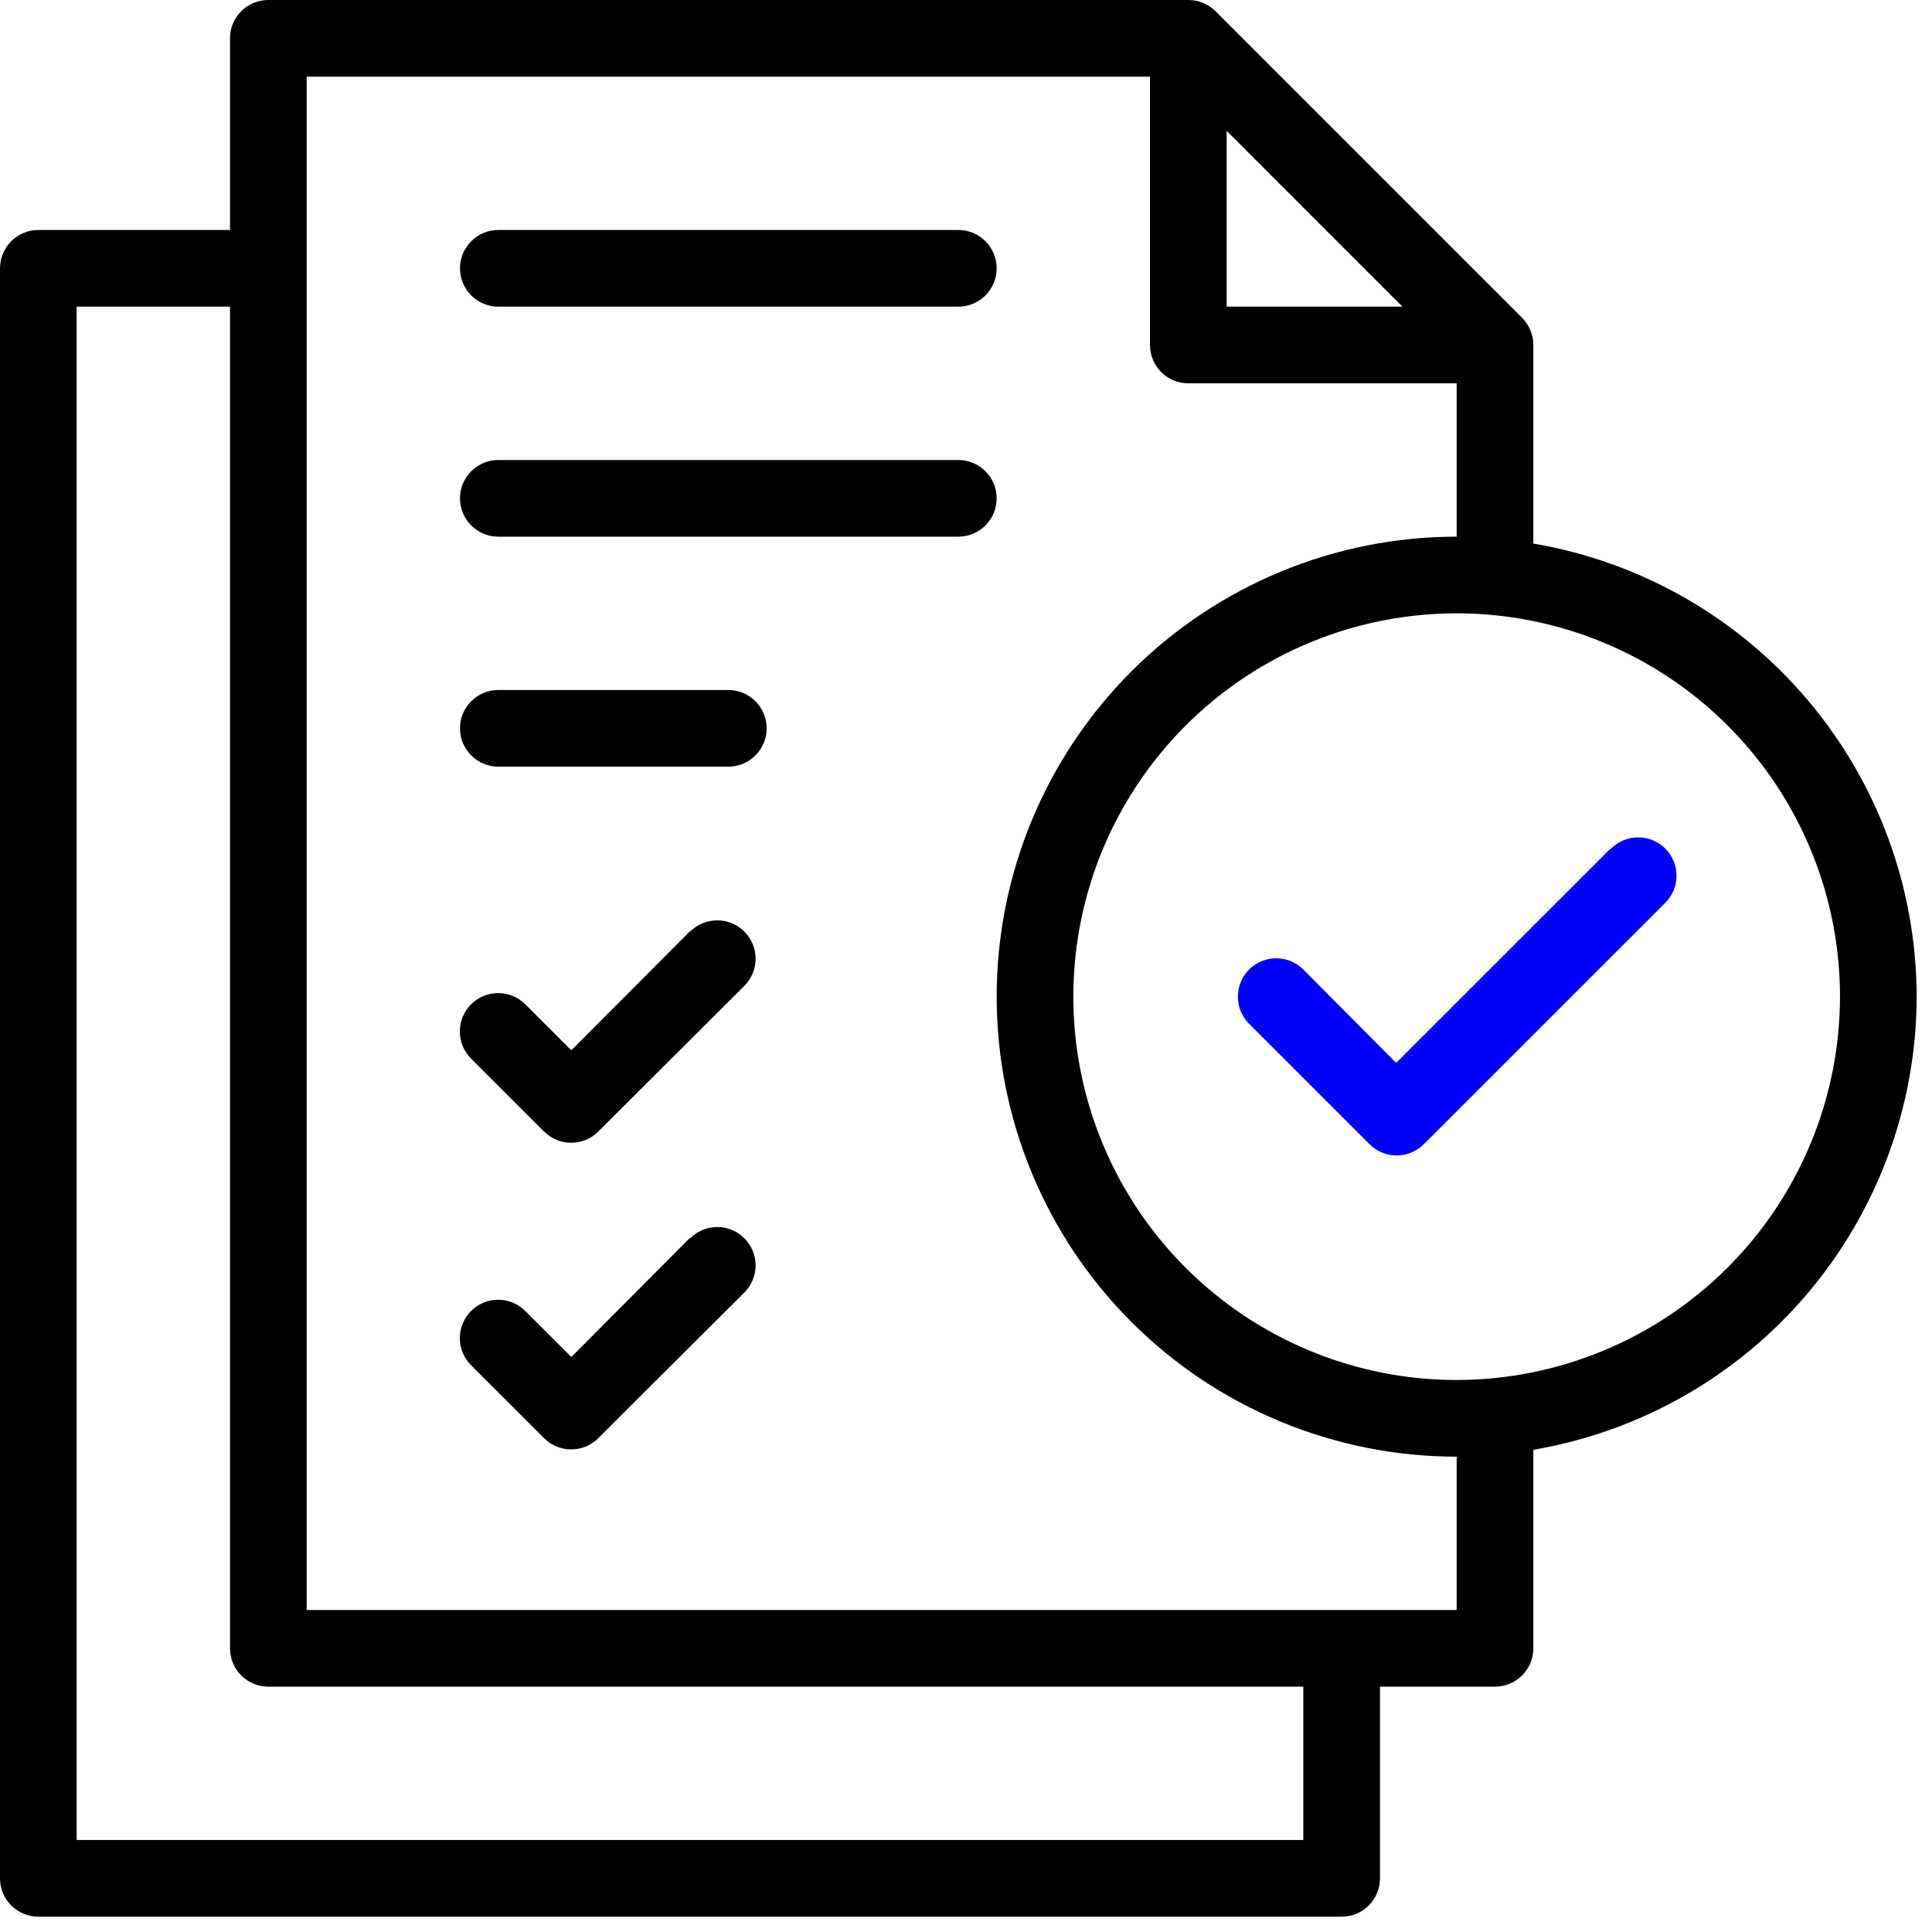
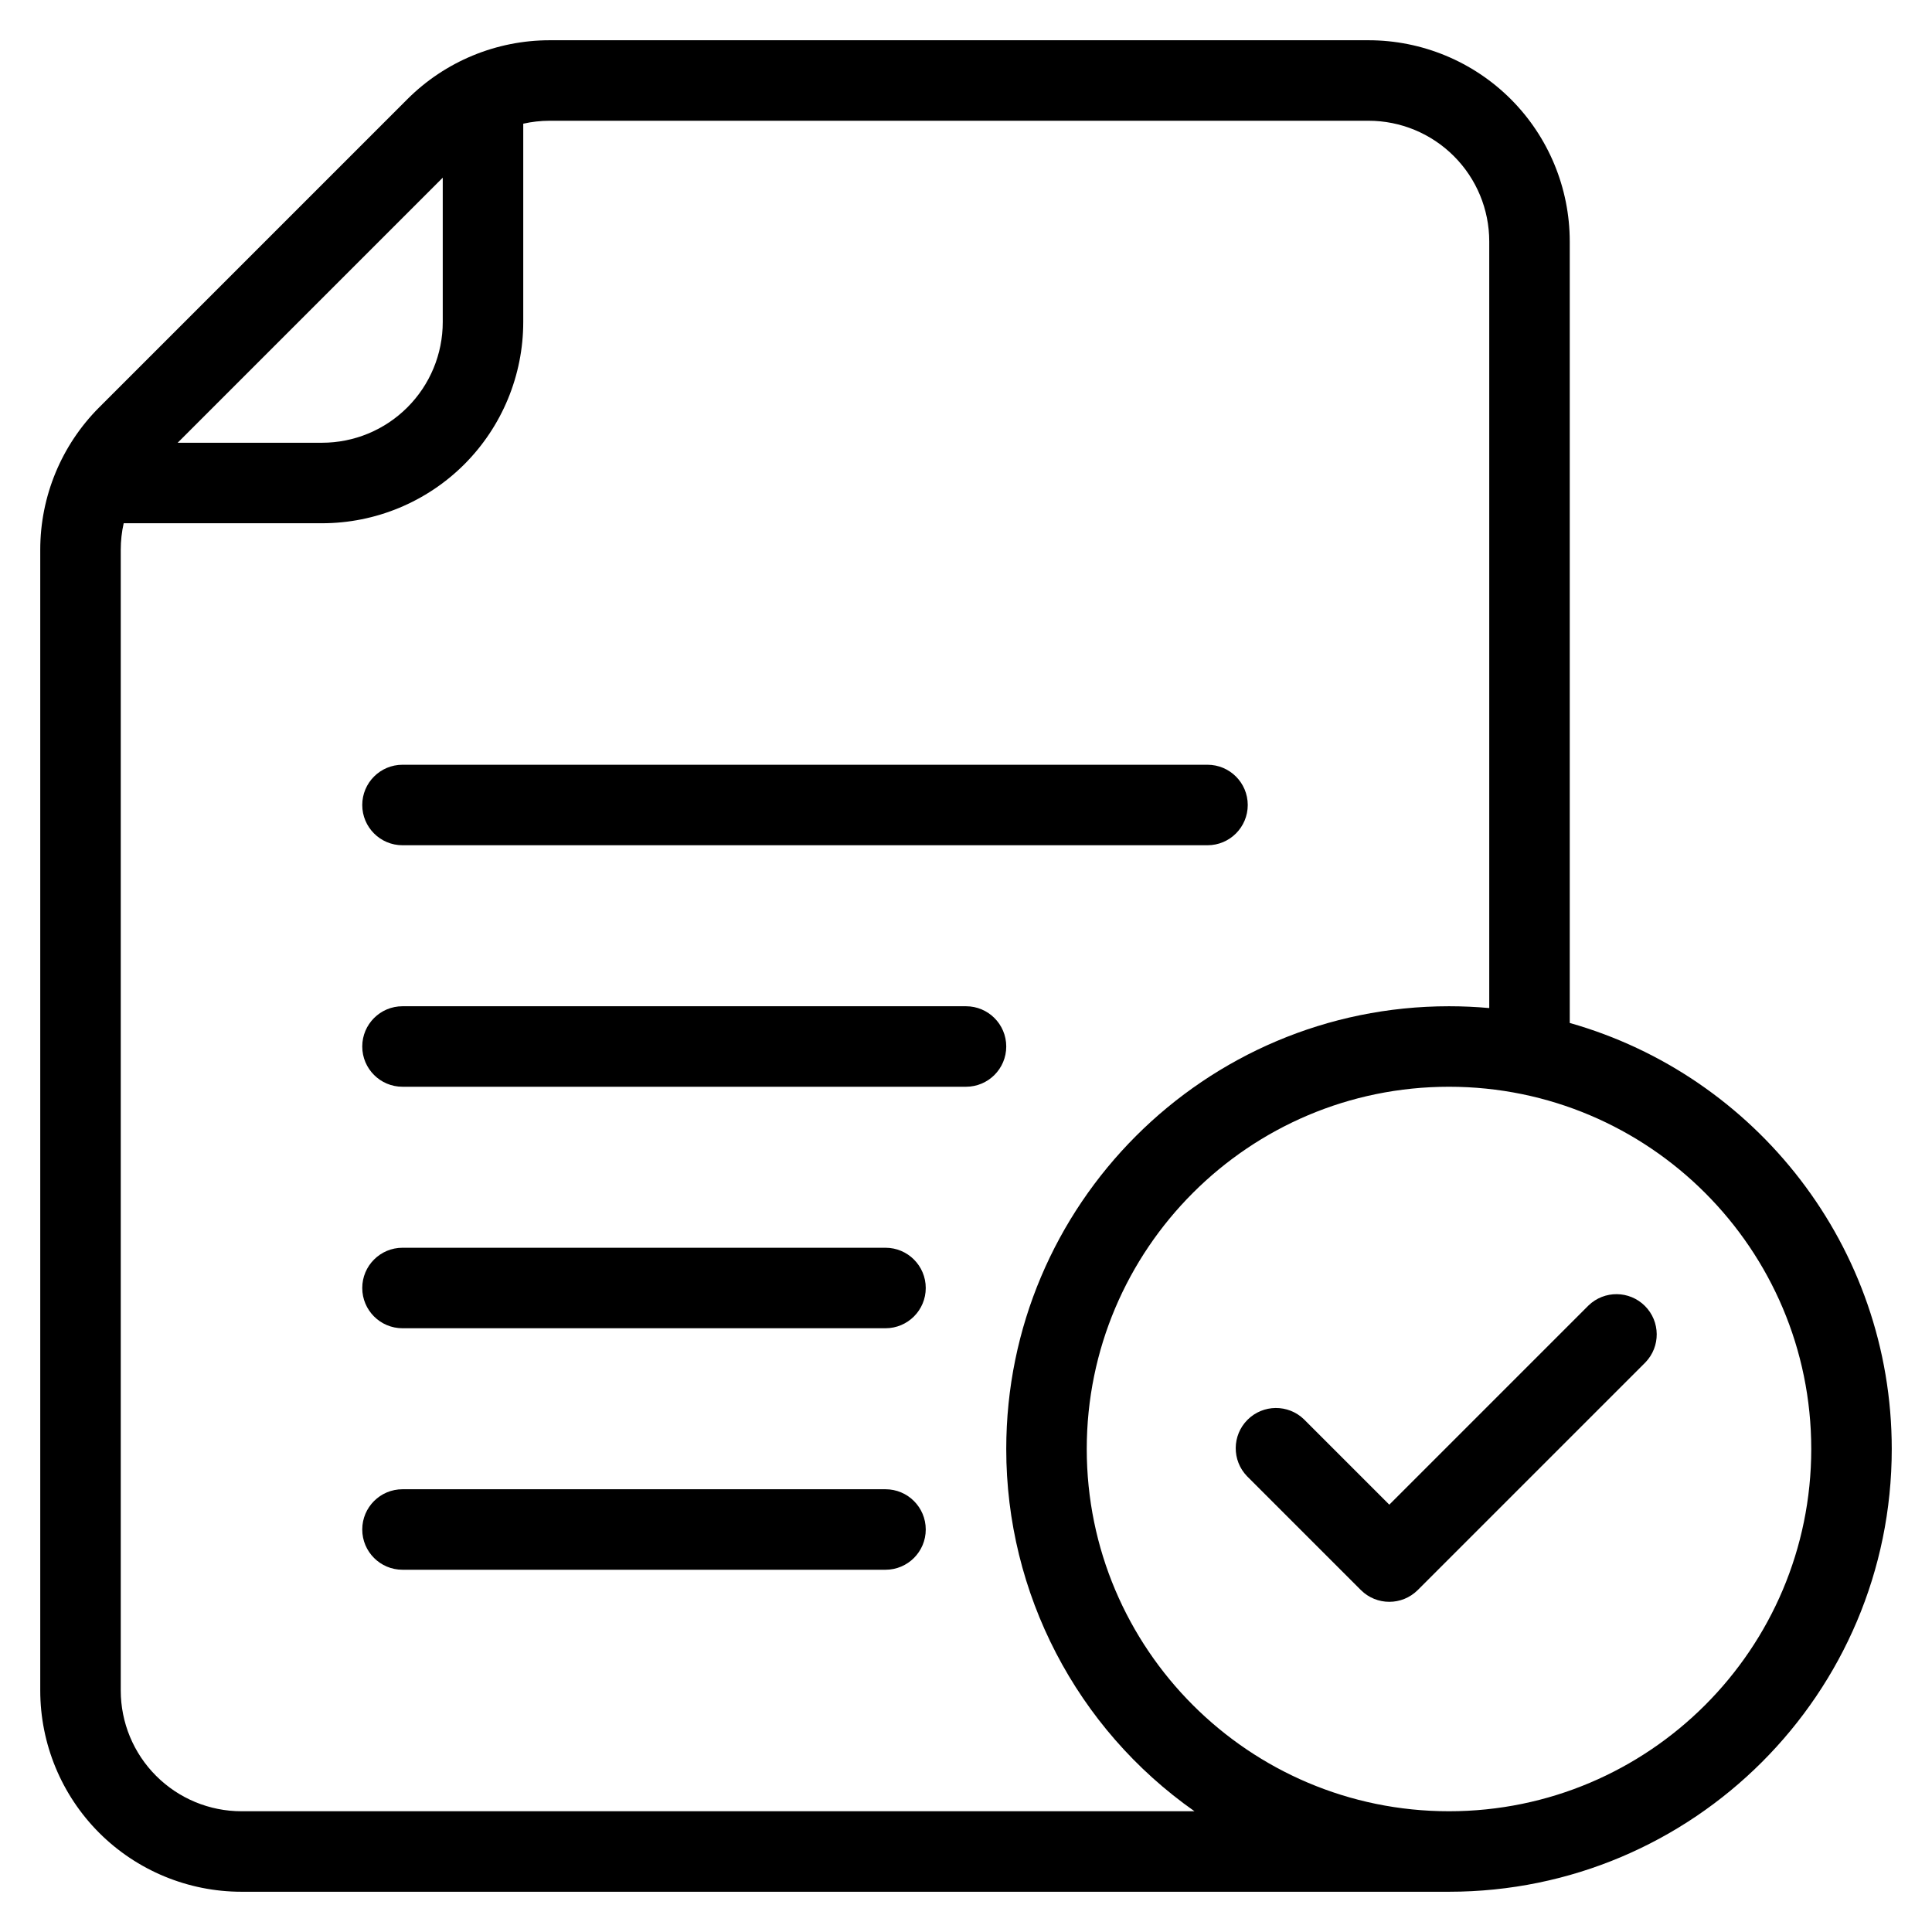
- <svg xmlns="http://www.w3.org/2000/svg" width="90" height="90" viewBox="0 0 90 90" fill="none">
-   <path d="M75 39.553L65.036 49.514L60.714 45.164C60.379 44.829 59.924 44.641 59.45 44.642C58.977 44.642 58.522 44.831 58.188 45.166C57.853 45.501 57.665 45.956 57.665 46.43C57.665 46.904 57.854 47.358 58.189 47.693L63.8 53.303C64.135 53.638 64.589 53.826 65.062 53.826C65.536 53.826 65.99 53.638 66.325 53.303L77.553 42.078C77.724 41.914 77.86 41.717 77.954 41.499C78.047 41.281 78.097 41.047 78.099 40.809C78.101 40.572 78.055 40.337 77.966 40.118C77.876 39.898 77.743 39.699 77.576 39.531C77.408 39.364 77.209 39.231 76.989 39.141C76.77 39.051 76.535 39.006 76.297 39.008C76.06 39.01 75.826 39.06 75.608 39.153C75.39 39.247 75.193 39.383 75.028 39.553H75Z" fill="#0000FB" />
-   <path d="M89.286 46.429C89.276 41.37 87.479 36.477 84.211 32.614C80.944 28.752 76.416 26.169 71.429 25.321V16.071C71.429 15.837 71.383 15.604 71.294 15.387C71.204 15.171 71.073 14.973 70.907 14.807L56.621 0.521C56.455 0.356 56.258 0.224 56.041 0.135C55.824 0.045 55.592 -0 55.357 2.8482e-06H12.5C12.026 2.8482e-06 11.572 0.188 11.237 0.523C10.902 0.858 10.714 1.312 10.714 1.786V10.714H1.786C1.312 10.714 0.858 10.902 0.523 11.237C0.188 11.572 0 12.026 0 12.5V87.5C0 87.974 0.188 88.428 0.523 88.763C0.858 89.098 1.312 89.286 1.786 89.286H62.5C62.974 89.286 63.428 89.098 63.763 88.763C64.098 88.428 64.286 87.974 64.286 87.5V78.571H69.643C70.117 78.571 70.571 78.383 70.906 78.048C71.24 77.713 71.429 77.259 71.429 76.786V67.536C76.416 66.688 80.944 64.105 84.211 60.243C87.479 56.381 89.276 51.488 89.286 46.429ZM57.143 6.096L65.332 14.286H57.143V6.096ZM60.714 85.714H3.571V14.286H10.714V76.786C10.714 77.259 10.902 77.713 11.237 78.048C11.572 78.383 12.026 78.571 12.5 78.571H60.714V85.714ZM67.857 75H14.286V3.571H53.571V16.071C53.571 16.545 53.76 16.999 54.094 17.334C54.429 17.669 54.883 17.857 55.357 17.857H67.857V25C62.174 25 56.724 27.258 52.705 31.276C48.686 35.295 46.429 40.745 46.429 46.429C46.429 52.112 48.686 57.562 52.705 61.581C56.724 65.6 62.174 67.857 67.857 67.857V75ZM67.857 64.286C64.325 64.286 60.873 63.238 57.936 61.276C55 59.314 52.711 56.525 51.359 53.262C50.008 49.999 49.654 46.409 50.343 42.945C51.032 39.481 52.733 36.299 55.23 33.802C57.728 31.304 60.909 29.604 64.373 28.915C67.837 28.226 71.428 28.579 74.691 29.931C77.954 31.282 80.743 33.571 82.705 36.508C84.667 39.444 85.714 42.897 85.714 46.429C85.709 51.163 83.825 55.702 80.478 59.049C77.13 62.397 72.591 64.28 67.857 64.286Z" fill="black" />
-   <path d="M32.143 43.379L26.614 48.929L24.471 46.786C24.137 46.45 23.682 46.262 23.208 46.262C22.735 46.261 22.28 46.449 21.945 46.784C21.609 47.119 21.421 47.573 21.42 48.047C21.42 48.521 21.608 48.975 21.943 49.311L25.346 52.711C25.681 53.046 26.135 53.234 26.609 53.234C27.082 53.234 27.537 53.046 27.871 52.711L34.675 45.925C35.01 45.59 35.199 45.136 35.199 44.662C35.2 44.188 35.012 43.734 34.677 43.398C34.342 43.063 33.888 42.874 33.414 42.874C32.94 42.874 32.485 43.062 32.15 43.397L32.143 43.379ZM32.143 57.664L26.614 63.214L24.471 61.072C24.306 60.906 24.109 60.774 23.892 60.684C23.675 60.594 23.443 60.547 23.208 60.547C22.974 60.547 22.741 60.593 22.524 60.683C22.308 60.773 22.111 60.904 21.945 61.07C21.779 61.236 21.647 61.432 21.557 61.649C21.467 61.866 21.421 62.098 21.42 62.333C21.42 62.567 21.466 62.8 21.556 63.017C21.646 63.233 21.777 63.431 21.943 63.596L25.346 66.996C25.681 67.331 26.135 67.519 26.609 67.519C27.082 67.519 27.537 67.331 27.871 66.996L34.675 60.211C35.01 59.876 35.199 59.422 35.199 58.948C35.2 58.474 35.012 58.019 34.677 57.684C34.342 57.349 33.888 57.16 33.414 57.16C32.94 57.16 32.485 57.347 32.15 57.682L32.143 57.664ZM23.214 14.286H44.643C45.116 14.286 45.571 14.098 45.906 13.763C46.24 13.428 46.428 12.974 46.428 12.5C46.428 12.027 46.24 11.572 45.906 11.237C45.571 10.902 45.116 10.714 44.643 10.714H23.214C22.741 10.714 22.287 10.902 21.952 11.237C21.617 11.572 21.428 12.027 21.428 12.5C21.428 12.974 21.617 13.428 21.952 13.763C22.287 14.098 22.741 14.286 23.214 14.286ZM44.643 21.429H23.214C22.741 21.429 22.287 21.617 21.952 21.952C21.617 22.287 21.428 22.741 21.428 23.214C21.428 23.688 21.617 24.142 21.952 24.477C22.287 24.812 22.741 25 23.214 25H44.643C45.116 25 45.571 24.812 45.906 24.477C46.24 24.142 46.428 23.688 46.428 23.214C46.428 22.741 46.24 22.287 45.906 21.952C45.571 21.617 45.116 21.429 44.643 21.429ZM33.928 32.143H23.214C22.741 32.143 22.287 32.331 21.952 32.666C21.617 33.001 21.428 33.455 21.428 33.929C21.428 34.402 21.617 34.856 21.952 35.191C22.287 35.526 22.741 35.714 23.214 35.714H33.928C34.402 35.714 34.856 35.526 35.191 35.191C35.526 34.856 35.714 34.402 35.714 33.929C35.714 33.455 35.526 33.001 35.191 32.666C34.856 32.331 34.402 32.143 33.928 32.143Z" fill="black" />
+ <svg xmlns="http://www.w3.org/2000/svg" version="1.1" width="512" height="512" x="0" y="0" viewBox="0 0 48 48" style="enable-background:new 0 0 512 512" xml:space="preserve" fill-rule="evenodd" class="">
+   <g>
+     <path d="m30.982 36.676 2.828 2.828a1 1 0 0 0 1.414 0l5.656-5.656a1 1 0 0 0-1.414-1.414l-4.949 4.949-2.121-2.121a1 1 0 0 0-1.414 1.414zM10 21h20a1 1 0 0 0 0-2H10a1 1 0 0 0 0 2zM10 27h14a1 1 0 0 0 0-2H10a1 1 0 0 0 0 2zM10 33h12a1 1 0 0 0 0-2H10a1 1 0 0 0 0 2zM10 39h12a1 1 0 0 0 0-2H10a1 1 0 0 0 0 2z" fill="#000000" opacity="1" data-original="#000000" class="" />
+     <path d="M36 47H6a5.004 5.004 0 0 1-3.536-1.464A5.004 5.004 0 0 1 1 42V13.657c0-1.326.527-2.598 1.464-3.536l7.657-7.657A5.004 5.004 0 0 1 13.657 1H34c1.326 0 2.598.527 3.536 1.464A5.004 5.004 0 0 1 39 6v19.415c4.615 1.307 8 5.554 8 10.585 0 6.071-4.929 11-11 11zm1-21.955V6c0-.796-.316-1.559-.879-2.121A2.996 2.996 0 0 0 34 3H13.657a3 3 0 0 0-.657.073V8a5.004 5.004 0 0 1-1.464 3.536A5.004 5.004 0 0 1 8 13H3.073a3 3 0 0 0-.073.657V42c0 .796.316 1.559.879 2.121A2.996 2.996 0 0 0 6 45h23.677A10.99 10.99 0 0 1 25 36c0-6.071 4.929-11 11-11 .337 0 .67.015 1 .045zM36 27c4.967 0 9 4.033 9 9s-4.033 9-9 9-9-4.033-9-9 4.033-9 9-9zM11 4.414 4.414 11H8c.796 0 1.559-.316 2.121-.879A2.996 2.996 0 0 0 11 8z" fill="#000000" opacity="1" data-original="#000000" class="" />
+   </g>
</svg>
